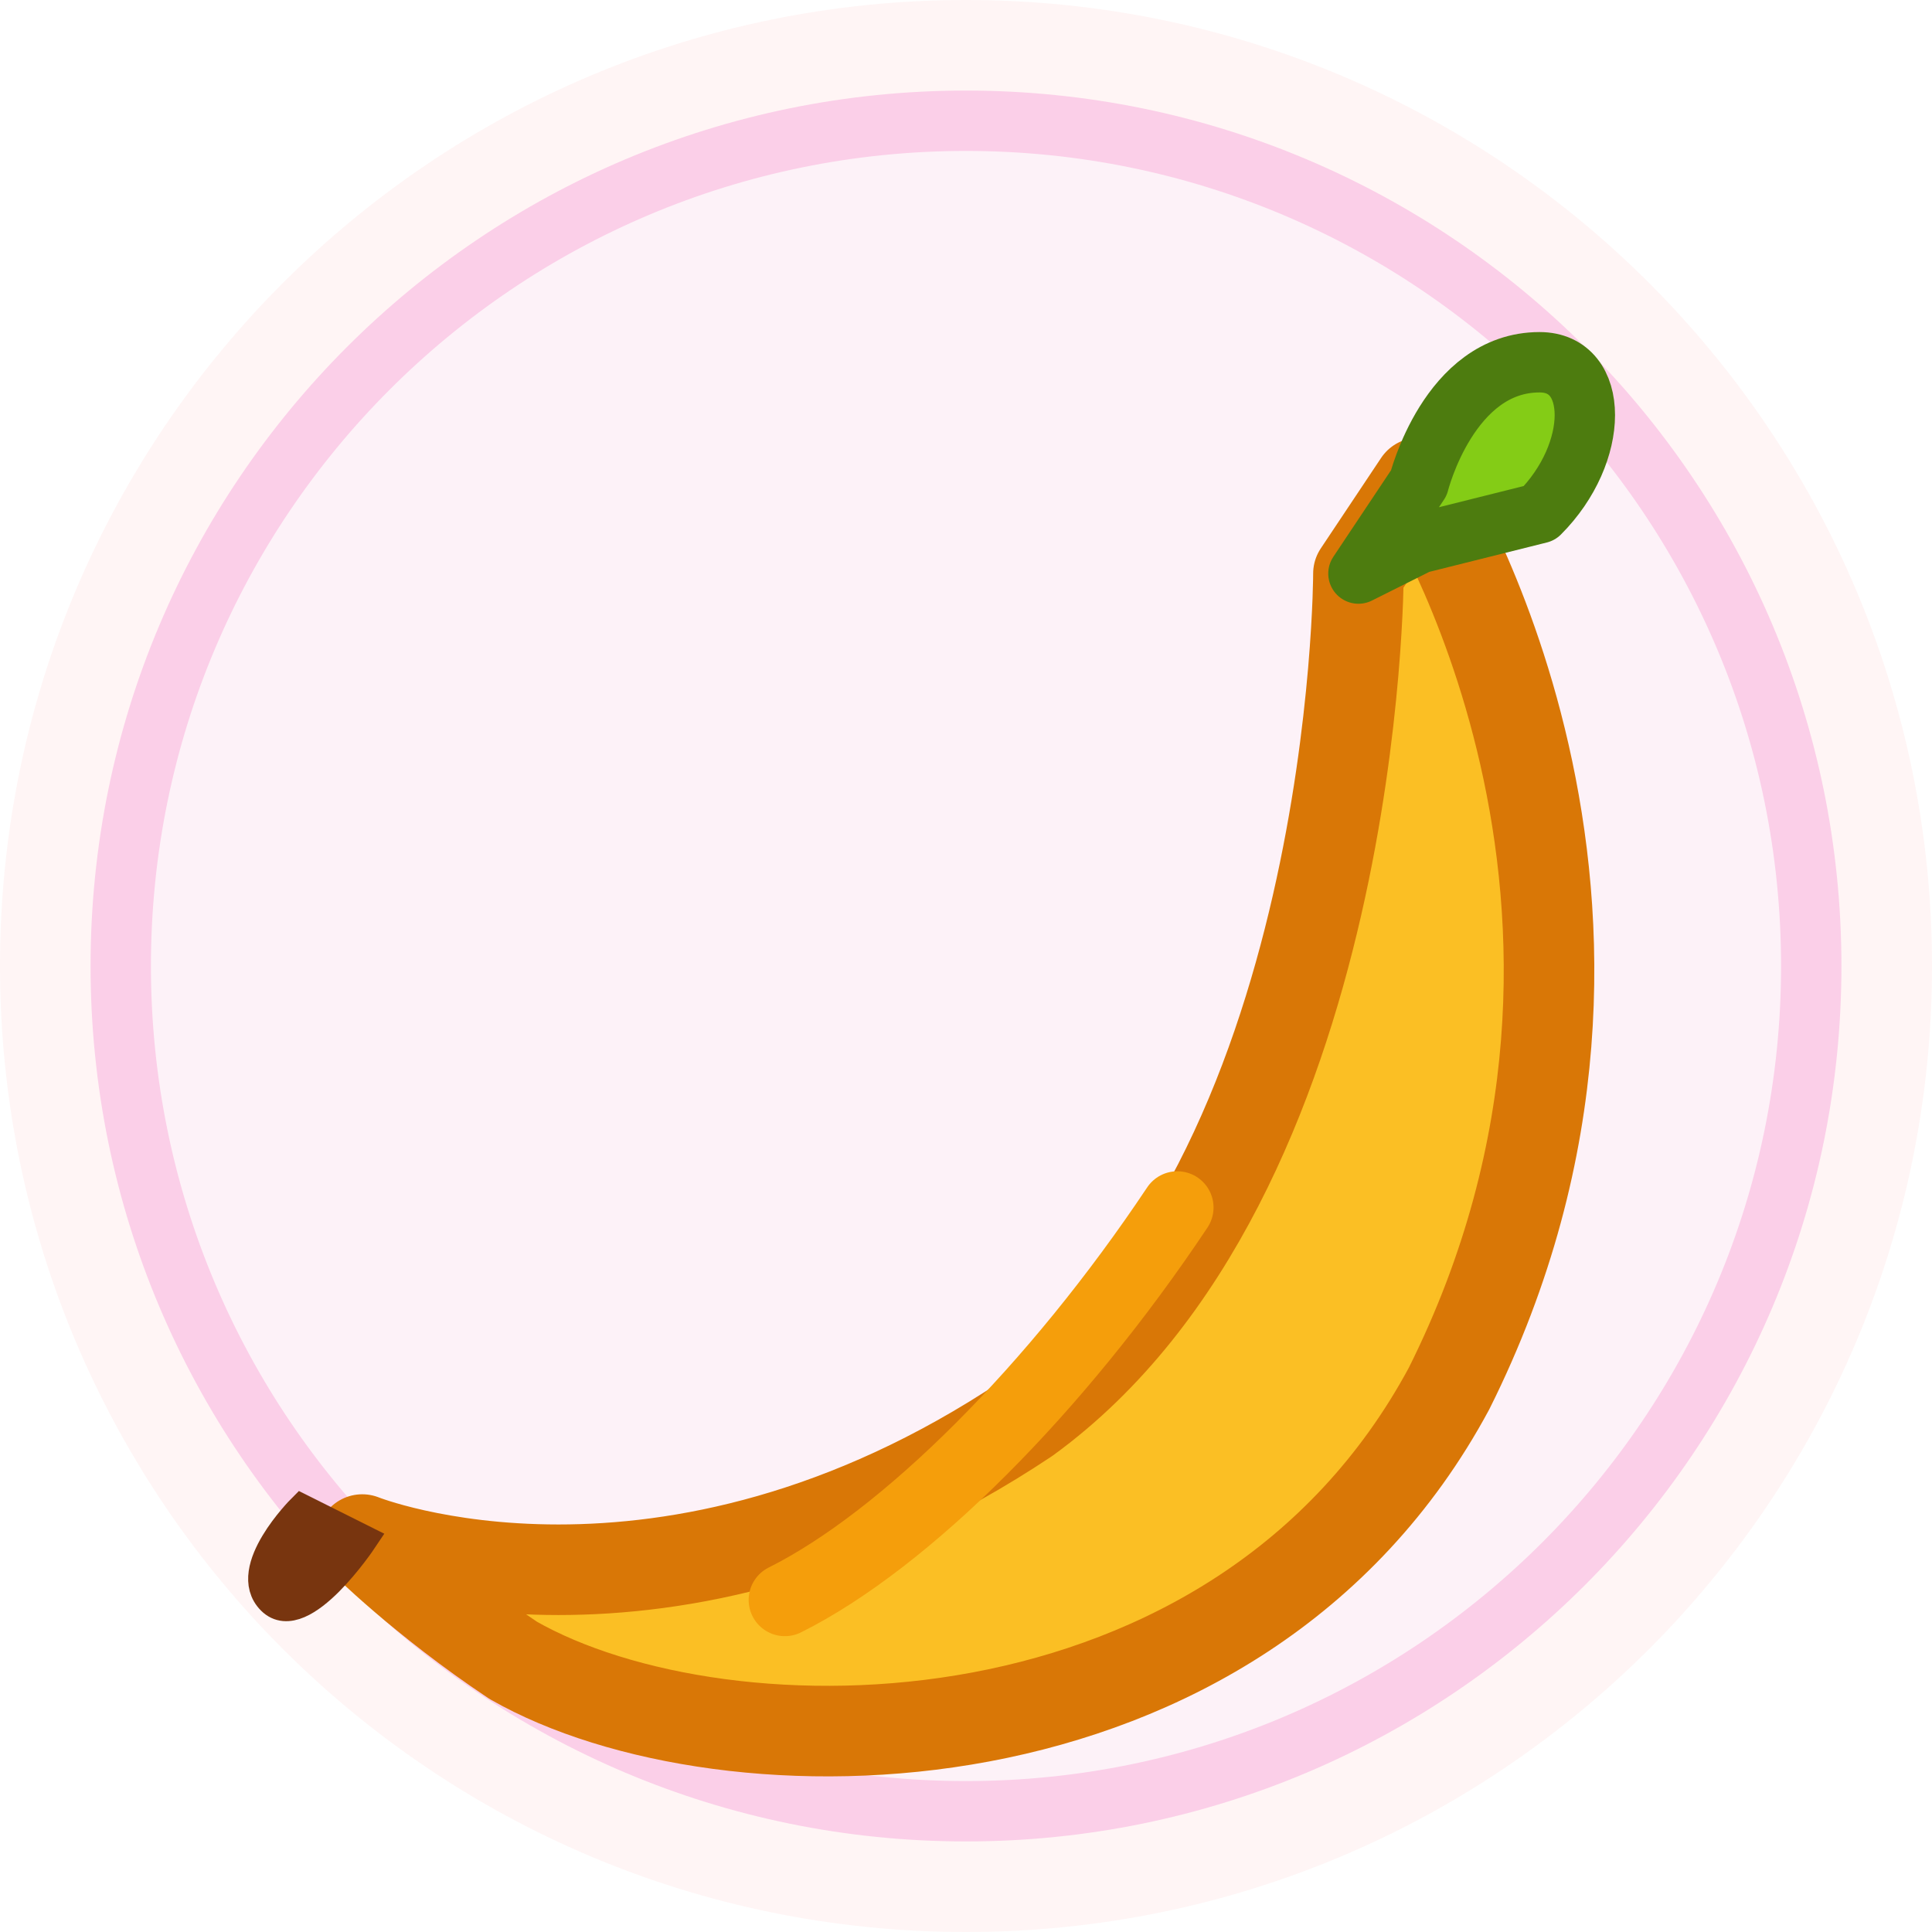
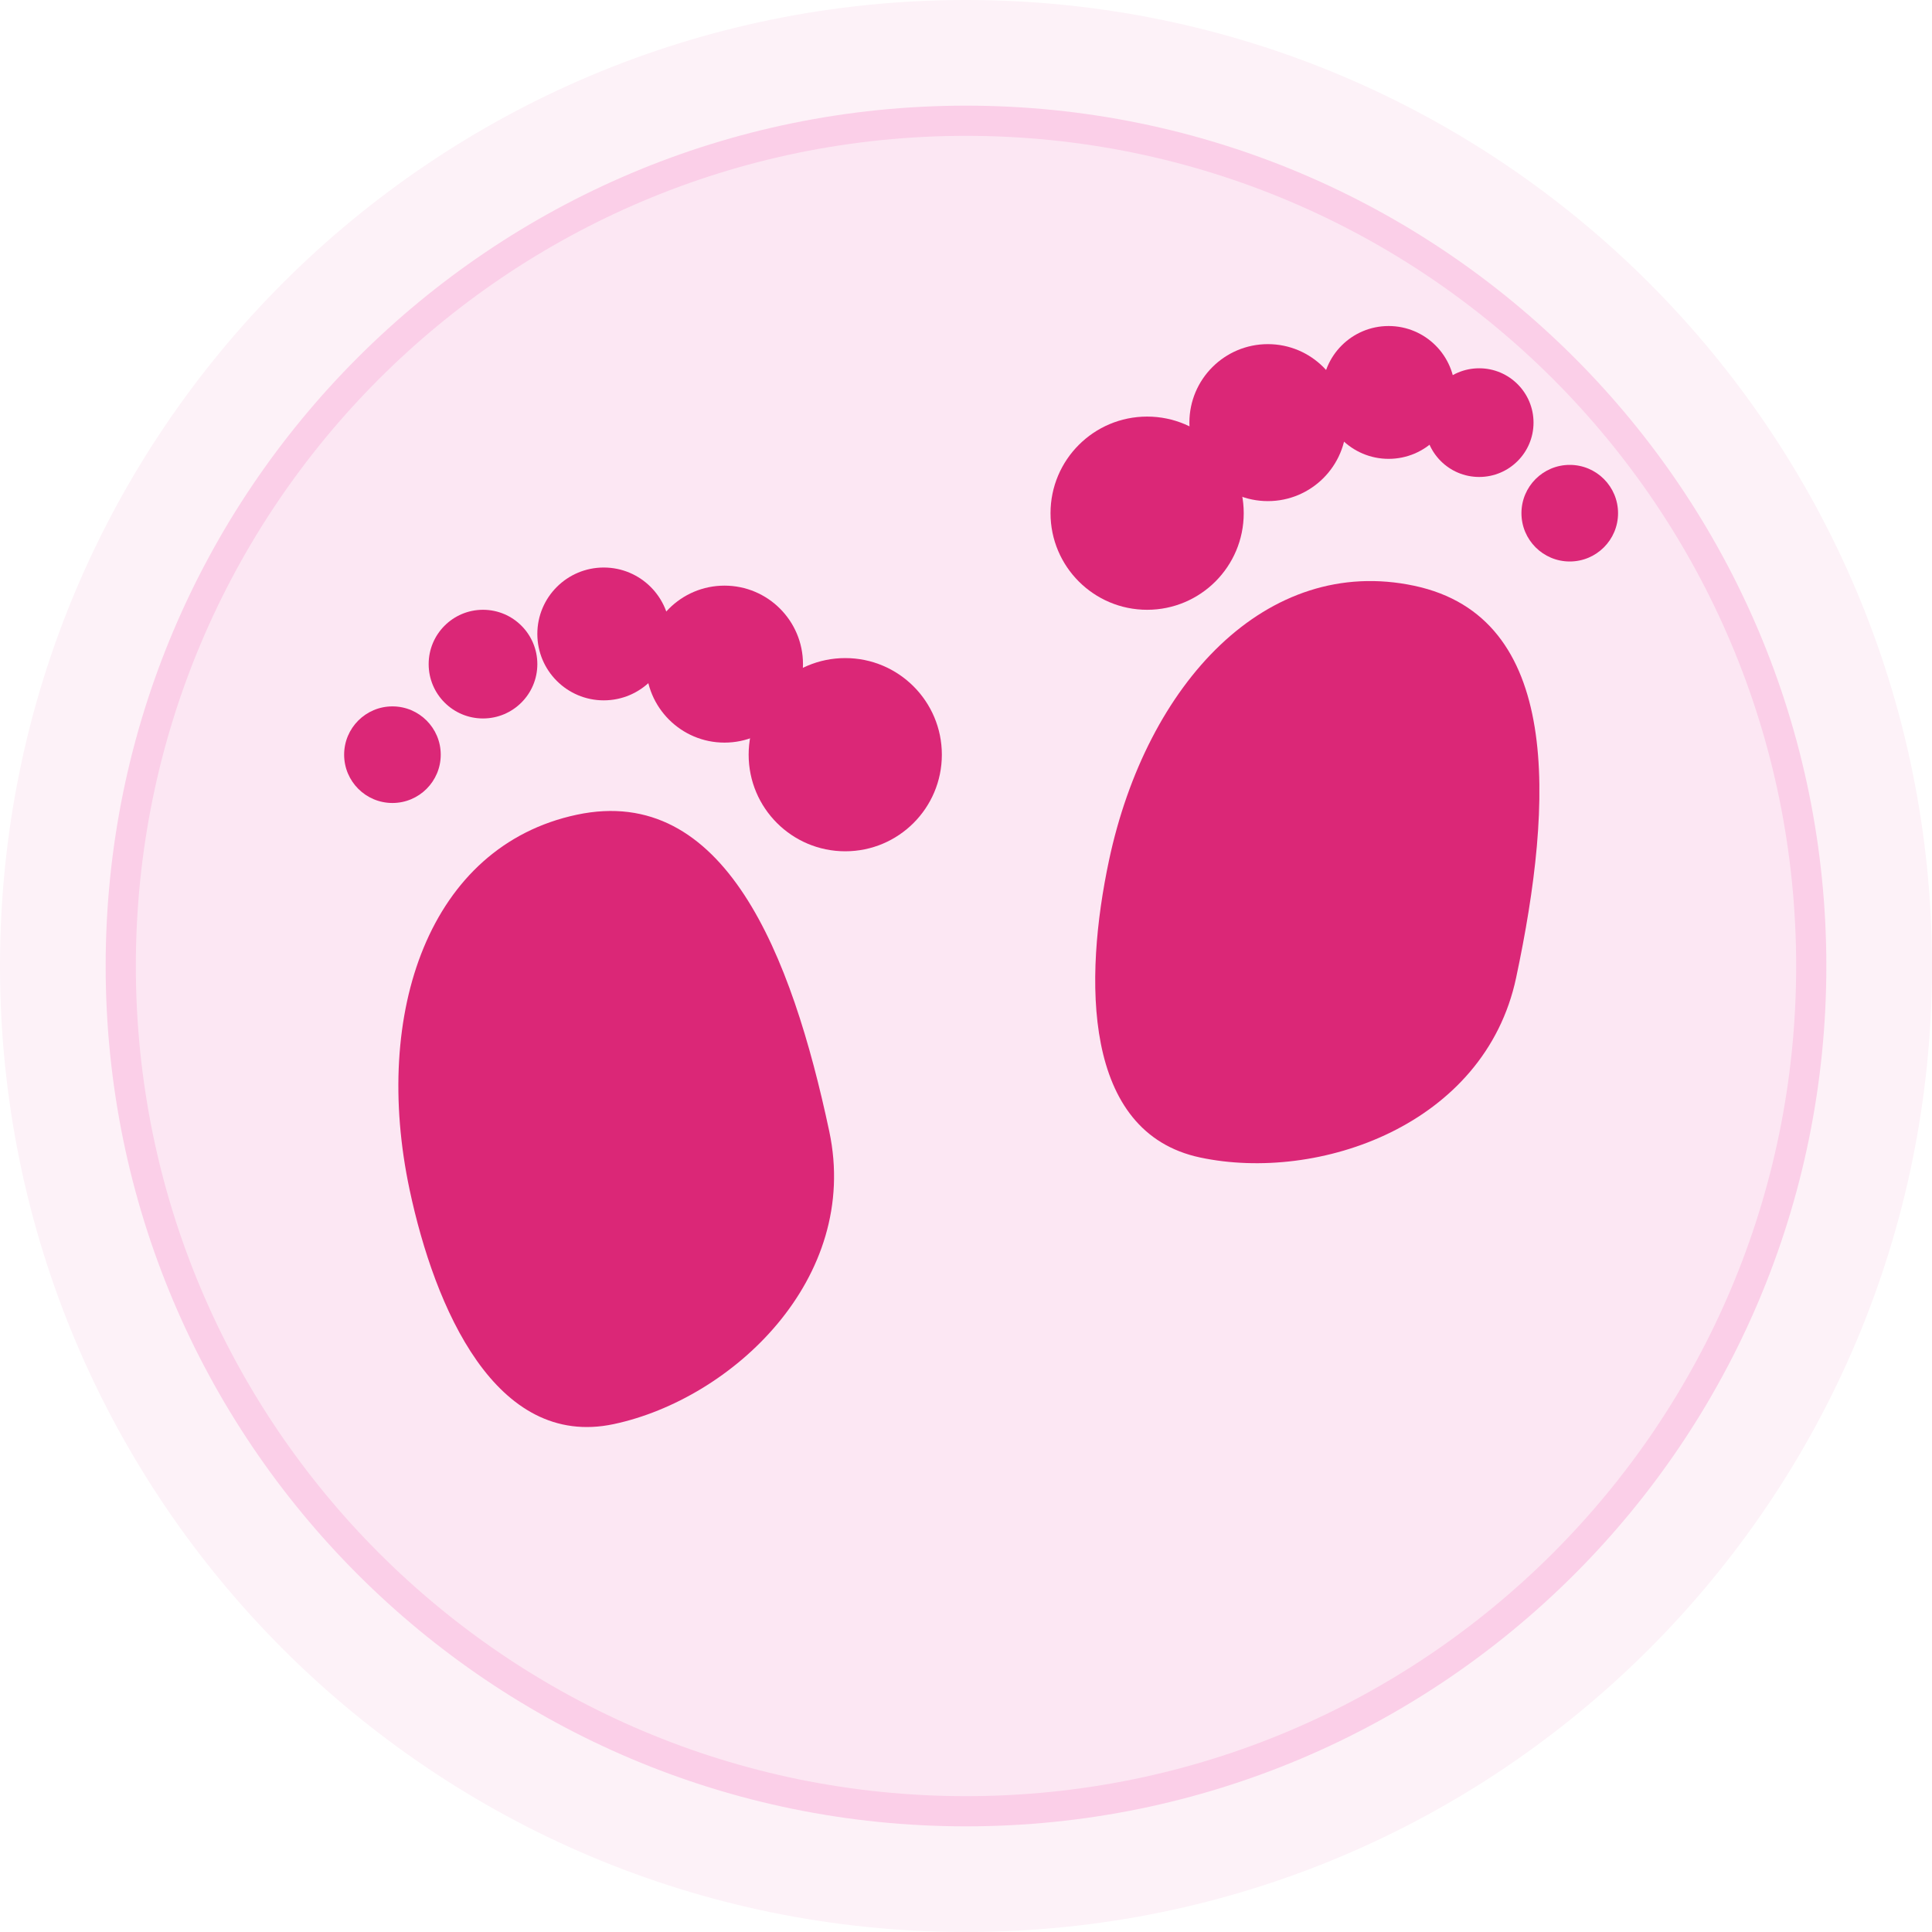
<svg xmlns="http://www.w3.org/2000/svg" width="32" height="32" viewBox="0 0 32 32" fill="none">
-   <circle cx="16" cy="16" r="16" fill="#fff5f5" />
-   <circle cx="16" cy="16" r="14" fill="#fdf2f8" stroke="#fbcfe8" stroke-width="1" />
-   <g transform="translate(2, 2)">
-     <path d="M21.5 6C21.5 6 26 13 22 21C18.5 27.5 10 27.5 6.5 25.5C5 24.5 4 23.5 4 23.5C4 23.5 9 25.5 15 21.5C20.5 17.5 20.5 7.5 20.5 7.5L21.5 6Z" fill="#FBBF24" stroke="#D97706" stroke-width="1.5" stroke-linejoin="round" />
-     <path d="M20.5 7.5L21.5 6C21.5 6 22 4 23.5 4C24.5 4 24.5 5.5 23.5 6.5L21.5 7L20.5 7.5Z" fill="#84CC16" stroke="#4D7C0F" stroke-width="1" stroke-linejoin="round" />
-     <path d="M4 23.5C4 23.5 3 25 2.5 24.5C2 24 3 23 3 23L4 23.5Z" fill="#78350F" stroke="#78350F" stroke-width="0.5" />
-     <path d="M11 24.5C13 23.5 15.5 21 17.5 18" stroke="#F59E0B" stroke-width="1.2" stroke-linecap="round" />
+   <circle cx="16" cy="16" r="16" fill="#FDF2F8" />
+   <circle cx="16" cy="16" r="14" fill="#FCE7F3" stroke="#FBCFE8" stroke-width="0.5" />
+   <g fill="#DB2777">
+     <path d="M13.5 19.5C13.5 22 11 23.5 9 23.5C7 23.5 6.5 21 6.5 19C6.5 16 8 13.5 10.5 13.5C13 13.5 13.5 16.5 13.5 19.5Z" transform="rotate(-12 10 18)" />
+     <circle cx="6.5" cy="12.5" r="0.8" />
+     <circle cx="8" cy="11" r="0.9" />
+     <circle cx="10" cy="10.5" r="1.1" />
+     <circle cx="12" cy="11" r="1.3" />
+     <circle cx="14" cy="12.5" r="1.6" />
+     <path d="M25.5 15.5C25.5 18 23 19.5 21 19.5C19 19.5 18.5 17 18.5 15C18.5 12 20 9.5 22.5 9.5C25 9.5 25.5 12.5 25.5 15.5Z" transform="rotate(12 22 14)" />
+     <circle cx="19" cy="8.5" r="1.6" />
+     <circle cx="21" cy="7" r="1.3" />
+     <circle cx="23" cy="6.5" r="1.1" />
+     <circle cx="24.5" cy="7" r="0.9" />
+     <circle cx="26" cy="8.5" r="0.8" />
  </g>
</svg>
